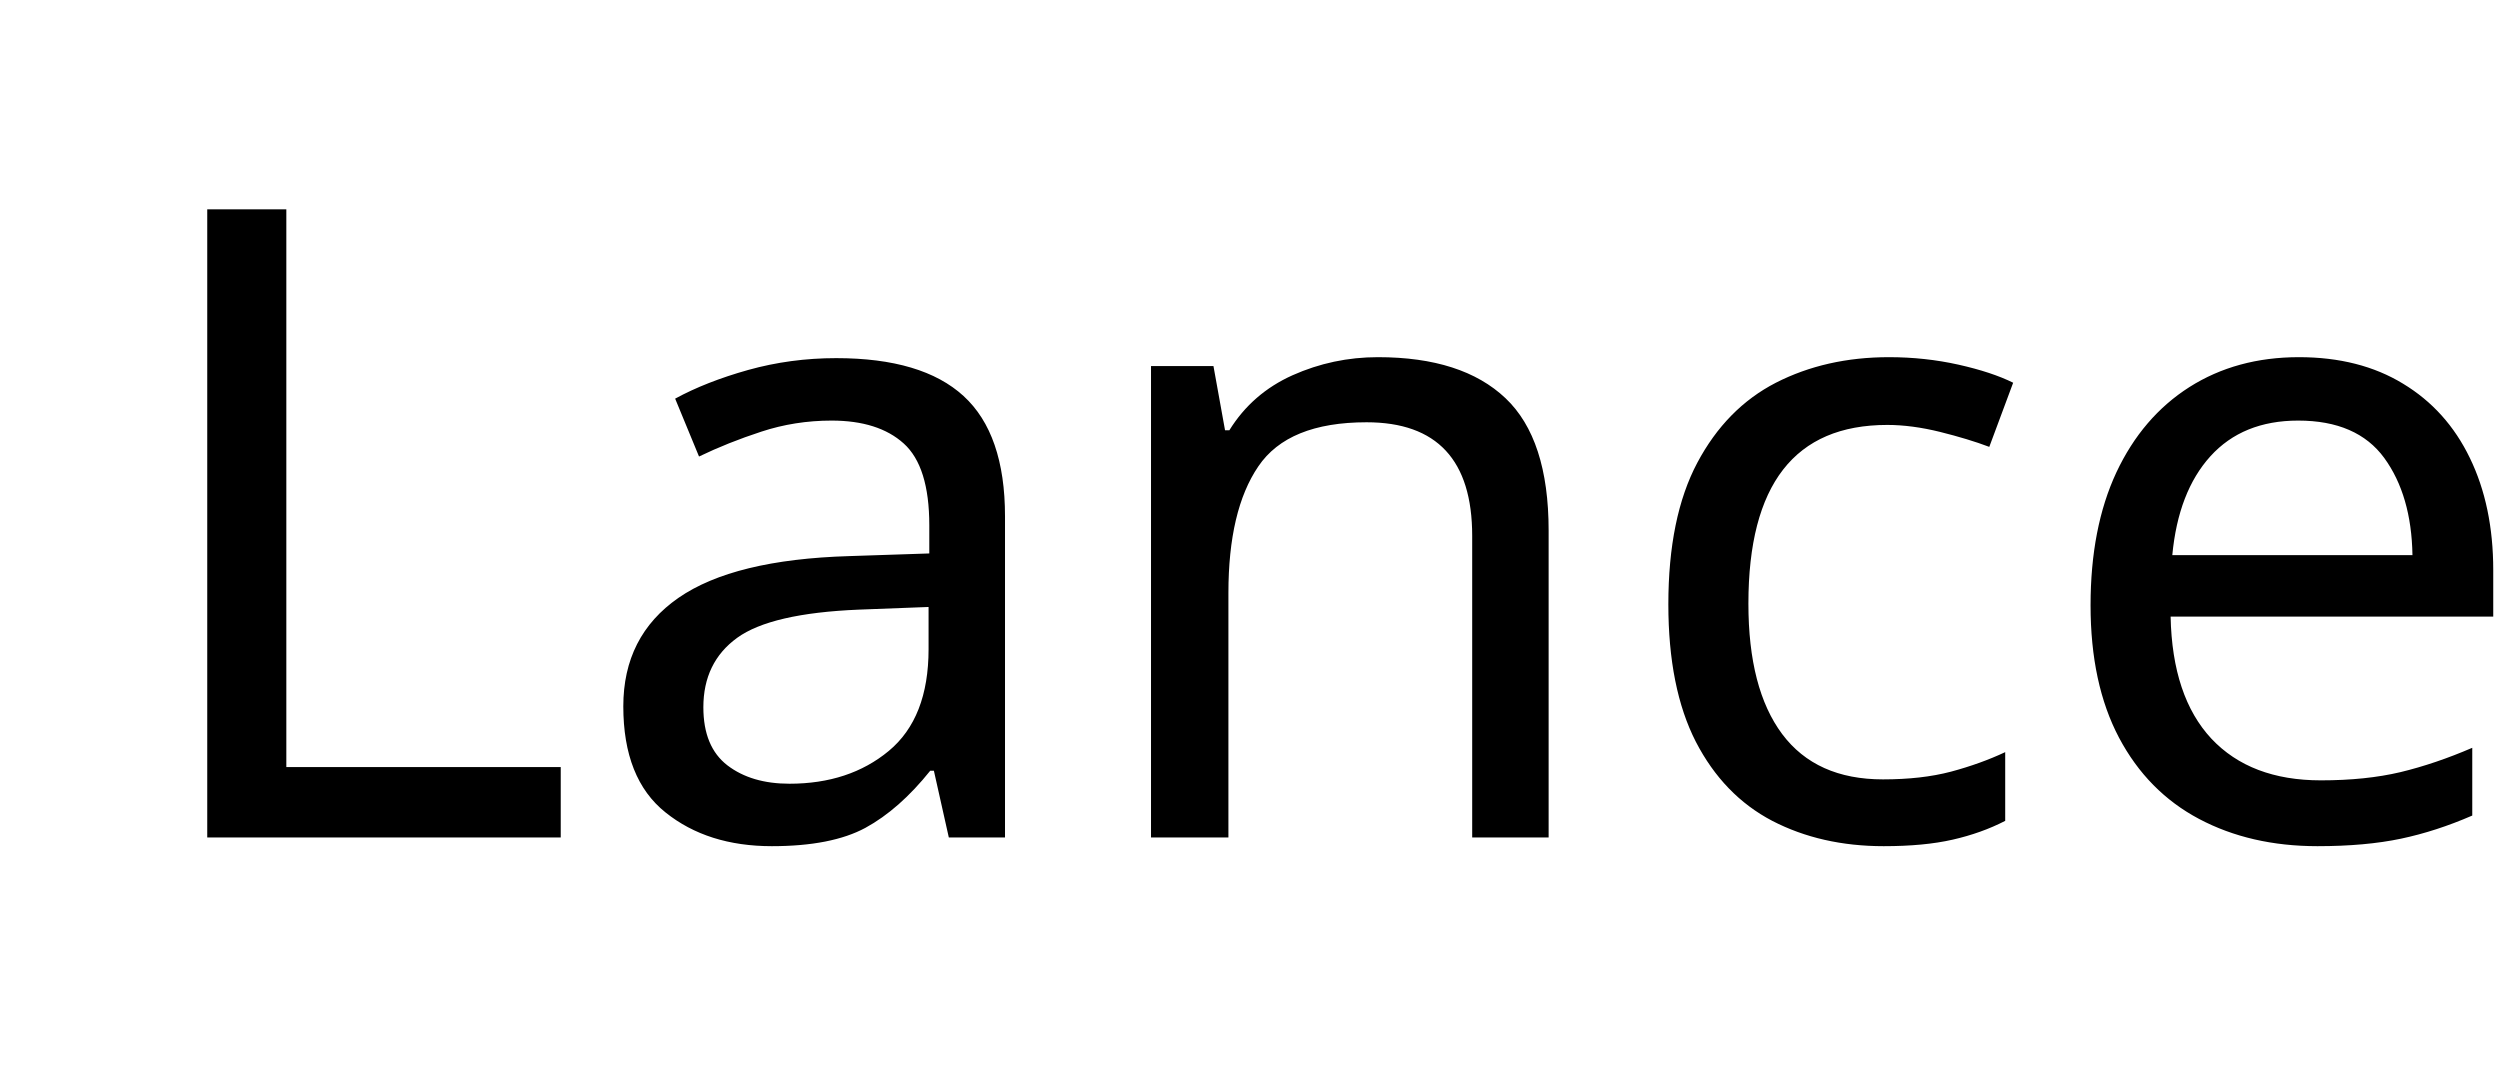
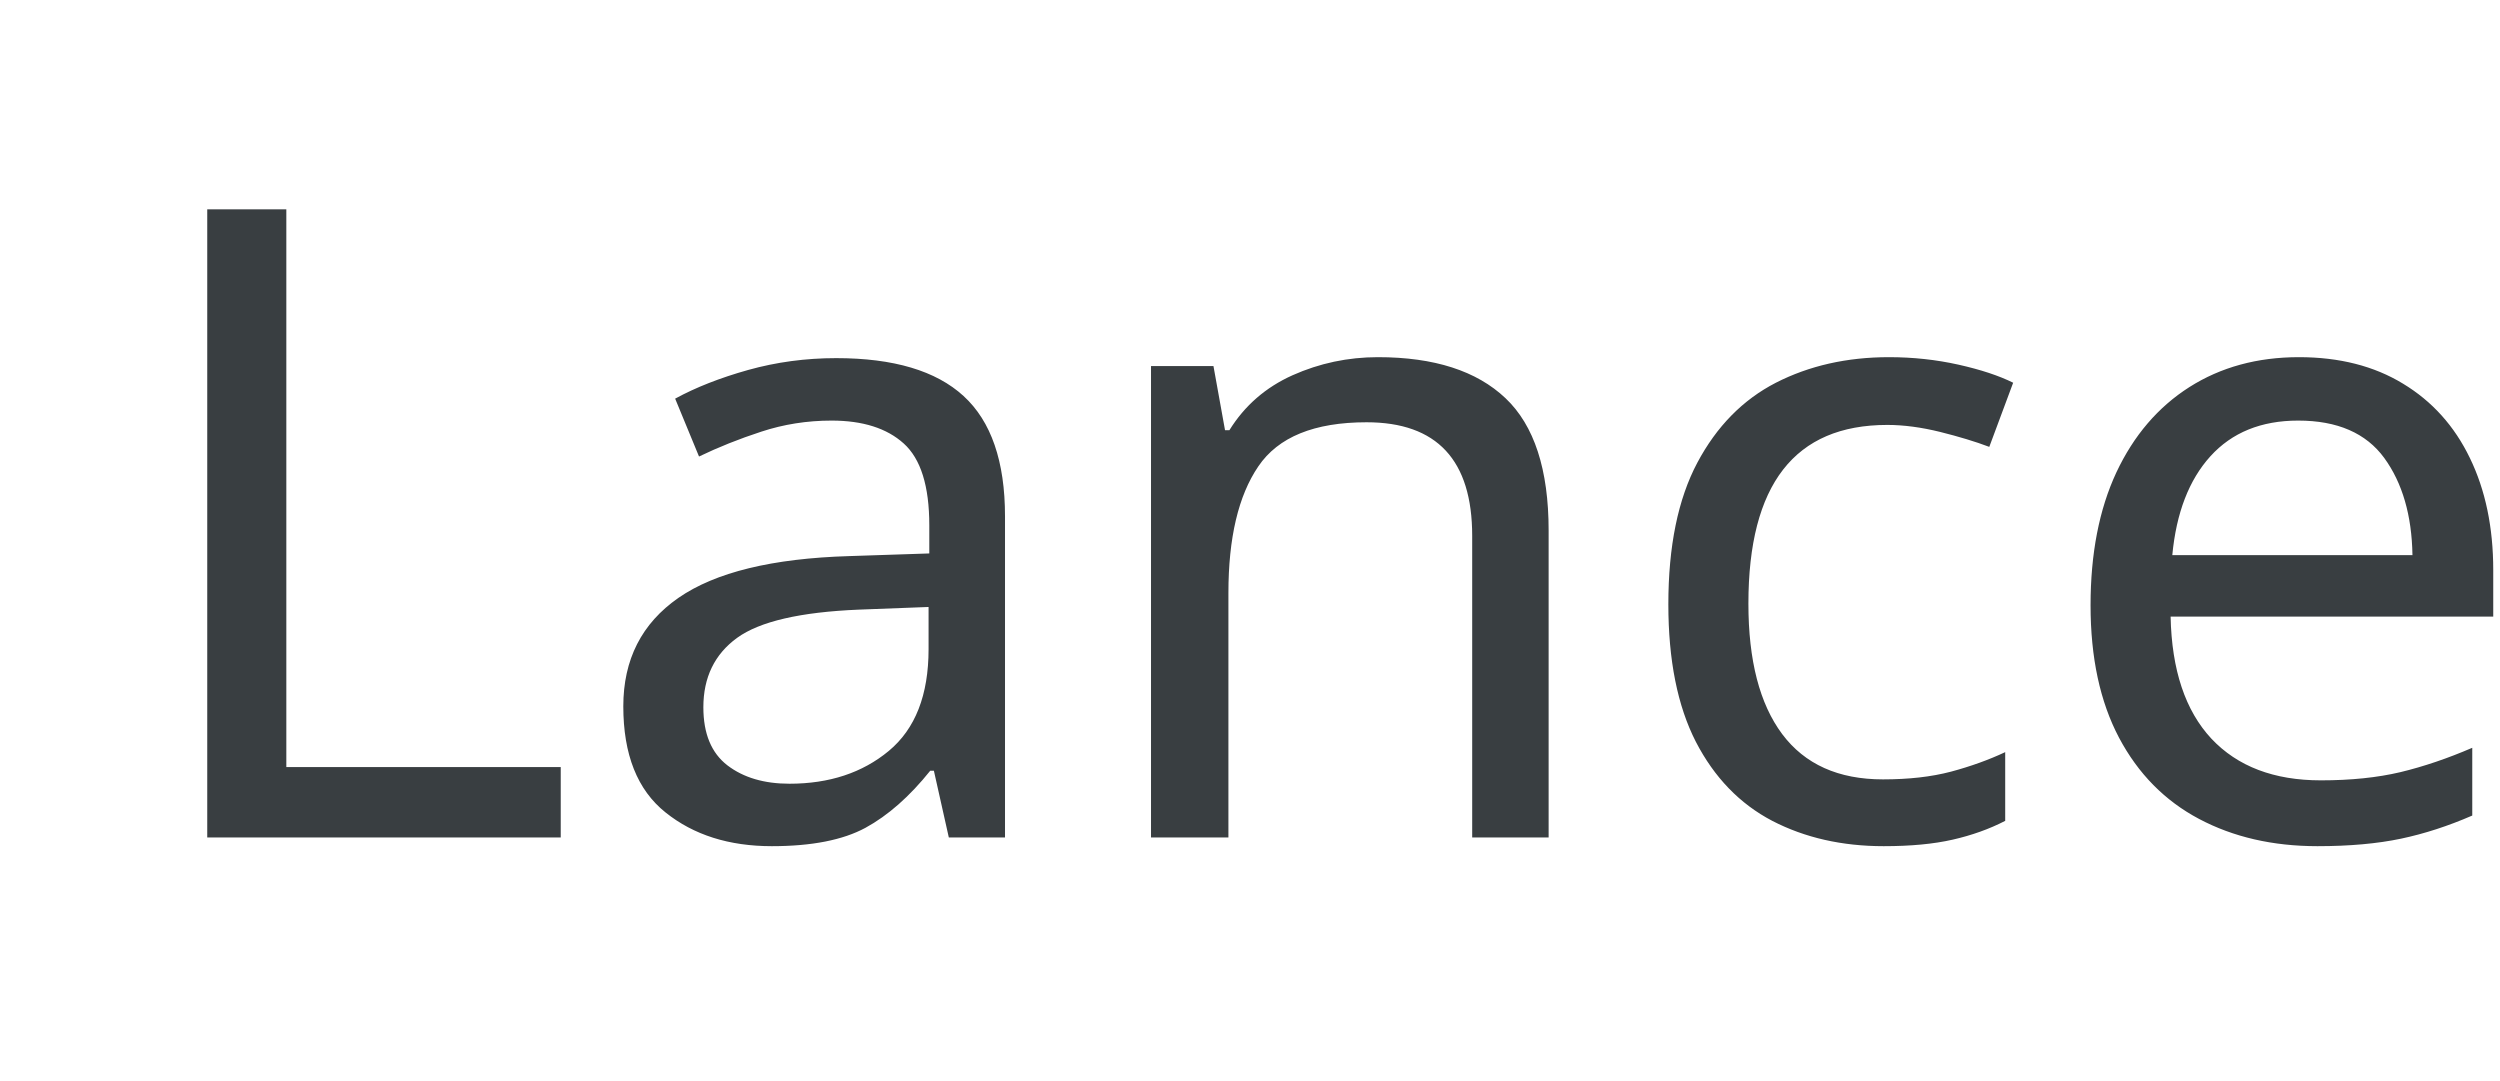
<svg xmlns="http://www.w3.org/2000/svg" version="1.1" id="Layer_1" x="0px" y="0px" viewBox="0 0 162 70" style="enable-background:new 0 0 162 70;" xml:space="preserve">
  <style type="text/css">
- 	.st0{font-family:'AnandaBlack';}
- 	.st1{font-size:57px;}
+ 	.st0{fill:#393E41;}
+ 	.st1{font-family:'AnandaBlack';}
+ 	.st2{font-size:57px;}
</style>
-   <text transform="matrix(1 0 0 1 7.898 54.2697)" class="st0 st1">Lance</text>
+   <text transform="matrix(1 0 0 1 7.898 54.2696)" class="st0 st1 st2">Lance</text>
</svg>
